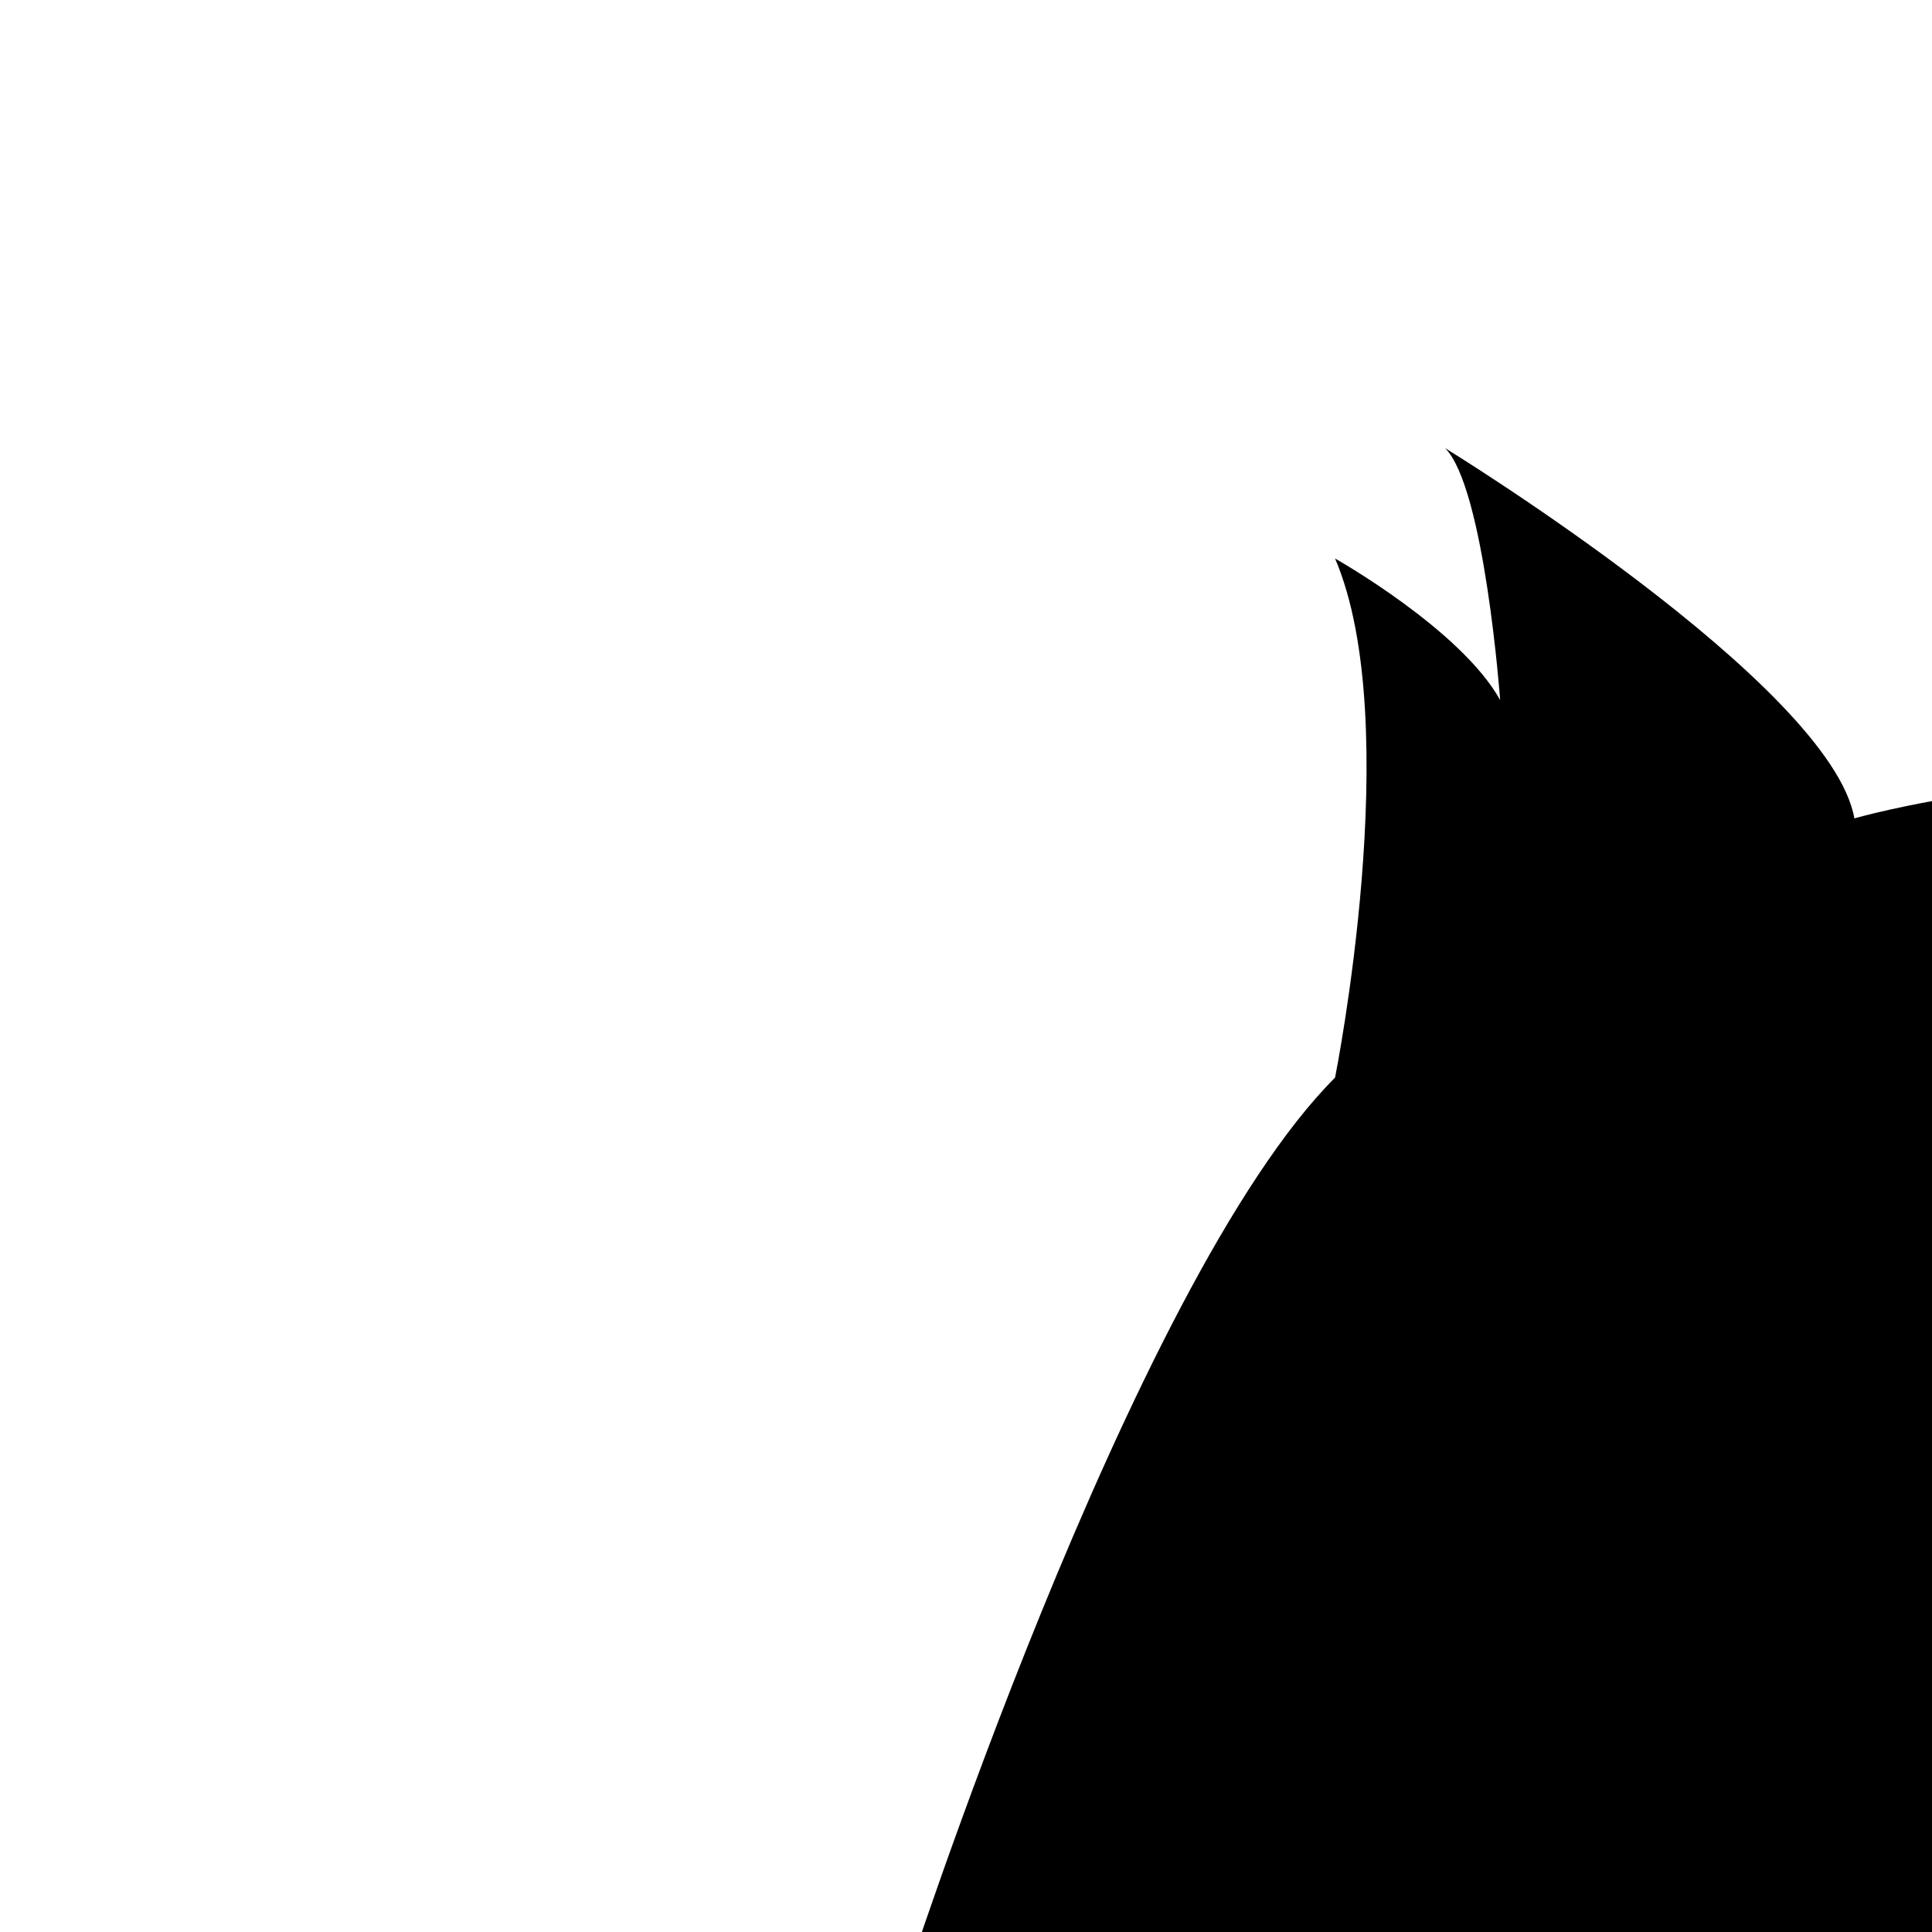
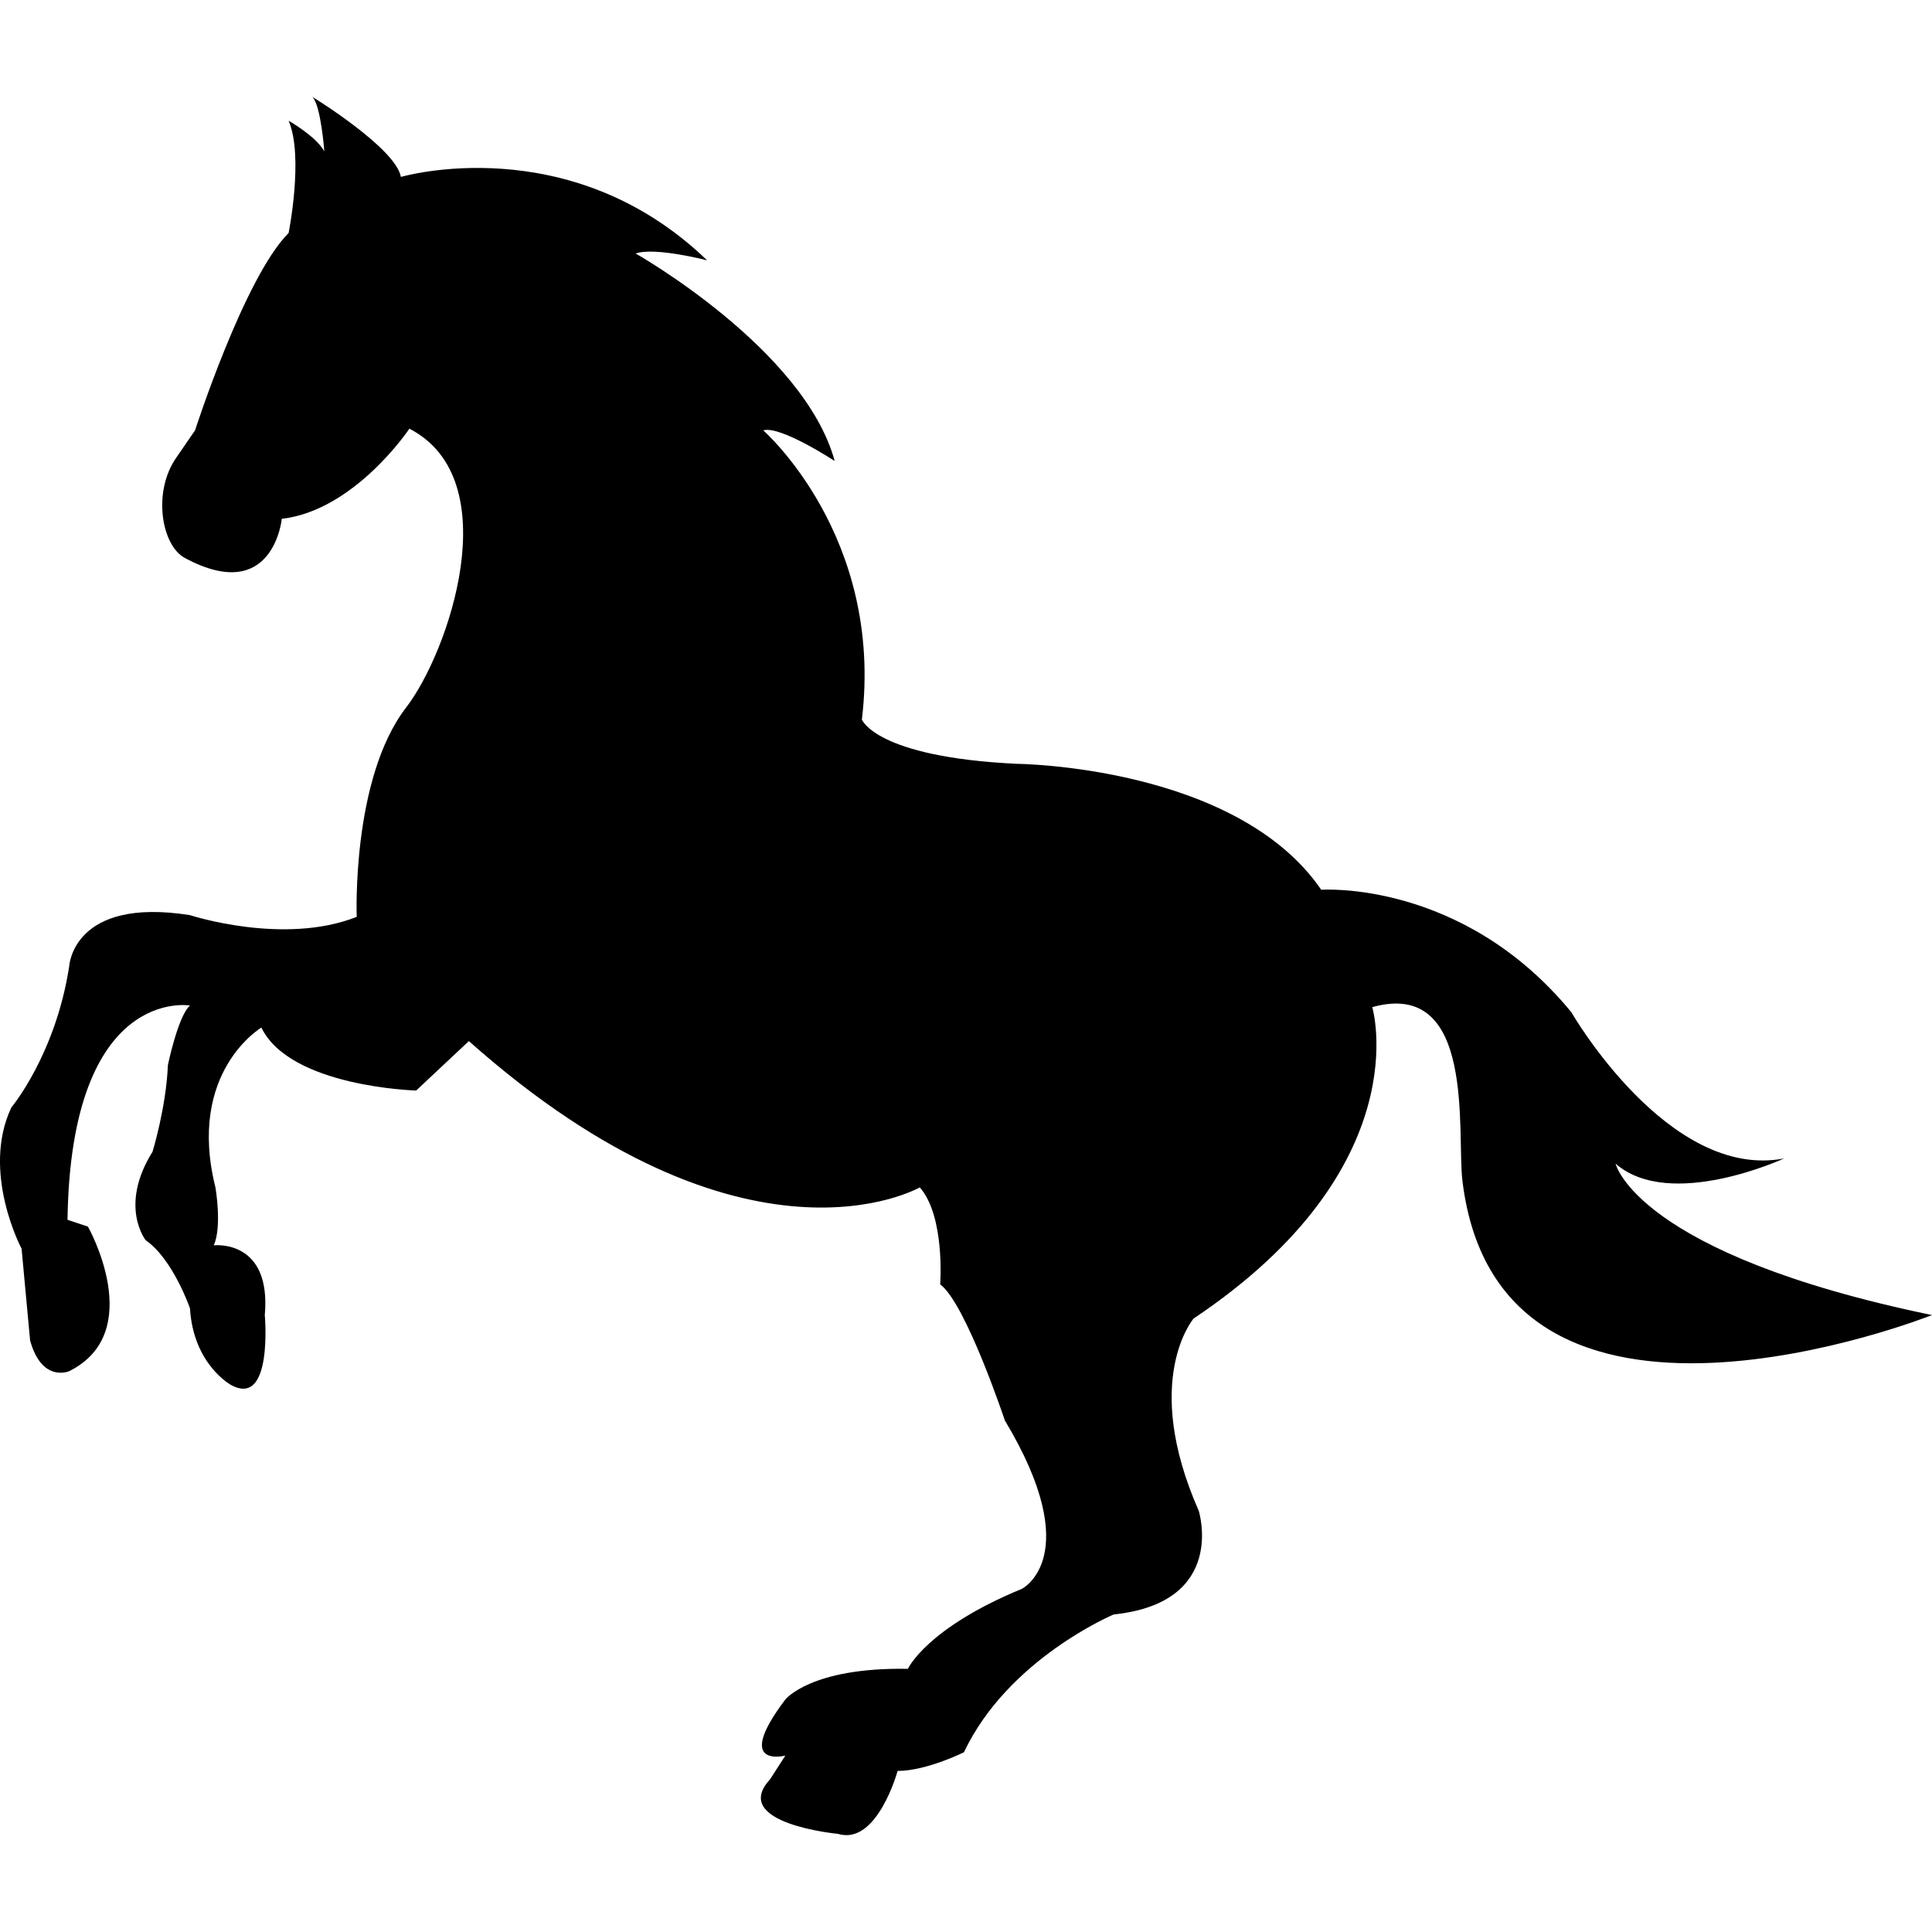
- <svg xmlns="http://www.w3.org/2000/svg" version="1.1" id="Capa_1" x="0px" y="0px" width="48" height="48px" viewBox="0 0 48 48" style="enable-background:new 0 0 48 48;" xml:space="preserve">
-   <g>
-     <path d="M47.048,49.264c0,0-6.253,9.383-14.662,10.361c0,0-0.979,9.966-11.142,4.498c-2.71-1.46-3.721-7.625-0.981-11.535   l2.154-3.135c0,0,5.666-17.59,10.752-22.68c0,0,1.761-8.79,0-12.897c0,0,3.127,1.761,4.102,3.517c0,0-0.387-5.284-1.369-6.26   c0,0,9.582,5.875,10.17,9.2c0,0,19.354-5.677,35.189,9.582c0,0-6.059-1.563-8.207-0.78c0,0,19.349,10.95,22.872,23.847   c0,0-6.256-4.111-8.213-3.523c0,0,13.878,12.123,11.337,33.233c0,0,1.569,4.307,17.792,5.087c0,0,25.221,0.198,34.997,14.475   c0,0,16.226-1.173,28.744,14.074c0,0,11.143,19.357,24.441,16.805c0,0-13.099,6.064-19.357,0.597c0,0,2.352,10.361,36.362,17.401   c0,0-49.703,19.795-53.965-15.445c-0.662-5.58,1.566-23.265-10.361-19.943c0,0,5.479,18.383-20.528,35.784   c0,0-6.059,7.034,0.585,22.089c0,0,3.334,10.557-9.771,11.922c0,0-12.129,5.083-17.209,15.835c0,0-4.297,2.146-7.625,2.146   c0,0-2.344,8.6-6.842,7.234c0,0-12.51-1.17-7.82-6.265l1.761-2.731c0,0-6.059,1.561,0-6.448c0,0,2.932-3.718,14.08-3.522   c0,0,2.148-4.688,13.098-9.191c0,0,7.436-3.712-1.95-19.352c0,0-4.501-13.488-7.433-15.641c0,0,0.588-7.82-2.346-11.147   c0,0-19.943,11.526-51.817-16.811l-6.059,5.681c0,0-14.467-0.391-17.789-7.234c0,0-8.6,5.083-5.278,18.376   c0,0,0.78,4.498-0.195,6.649c0,0,6.646-0.78,5.866,8.021c0,0,0.975,10.745-3.91,8.009c0,0-4.303-2.347-4.69-8.795   c0,0-1.957-5.669-5.086-7.82c0,0-3.121-3.913,0.783-10.167c0,0,1.566-5.083,1.767-9.965c0,0,1.173-5.675,2.542-6.845   c0,0-13.687-2.353-14.079,24.624l2.349,0.786c0,0,6.839,12.117-2.154,16.615c0,0-3.13,1.377-4.492-3.522l-0.981-10.557   c0,0-4.69-8.802-1.174-16.231c0,0,5.078-6.053,6.647-16.225c0,0,0.393-8.012,13.884-5.875c0,0,10.749,3.523,19.157,0.198   c0,0-0.612-15.899,5.677-24.054C51.555,74.976,58.391,55.124,47.048,49.264z" />
-   </g>
+ <svg xmlns="http://www.w3.org/2000/svg" width="222.03" height="222.03" viewBox="0 0 222.03 222.03" xml:space="preserve">
+   <path d="M47.048 49.264s-6.253 9.383-14.662 10.361c0 0-.979 9.966-11.142 4.498-2.71-1.46-3.721-7.625-.981-11.535l2.154-3.135s5.666-17.59 10.752-22.68c0 0 1.761-8.79 0-12.897 0 0 3.127 1.761 4.102 3.517 0 0-.387-5.284-1.369-6.26 0 0 9.582 5.875 10.17 9.2 0 0 19.354-5.677 35.189 9.582 0 0-6.059-1.563-8.207-.78 0 0 19.349 10.95 22.872 23.847 0 0-6.256-4.111-8.213-3.523 0 0 13.878 12.123 11.337 33.233 0 0 1.569 4.307 17.792 5.087 0 0 25.221.198 34.997 14.475 0 0 16.226-1.173 28.744 14.074 0 0 11.143 19.357 24.441 16.805 0 0-13.099 6.064-19.357.597 0 0 2.352 10.361 36.362 17.401 0 0-49.703 19.795-53.965-15.445-.662-5.58 1.566-23.265-10.361-19.943 0 0 5.479 18.383-20.528 35.784 0 0-6.059 7.034.585 22.089 0 0 3.334 10.557-9.771 11.922 0 0-12.129 5.083-17.209 15.835 0 0-4.297 2.146-7.625 2.146 0 0-2.344 8.6-6.842 7.234 0 0-12.51-1.17-7.82-6.265l1.761-2.731s-6.059 1.561 0-6.448c0 0 2.932-3.718 14.08-3.522 0 0 2.148-4.688 13.098-9.191 0 0 7.436-3.712-1.95-19.352 0 0-4.501-13.488-7.433-15.641 0 0 .588-7.82-2.346-11.147 0 0-19.943 11.526-51.817-16.811l-6.059 5.681s-14.467-.391-17.789-7.234c0 0-8.6 5.083-5.278 18.376 0 0 .78 4.498-.195 6.649 0 0 6.646-.78 5.866 8.021 0 0 .975 10.745-3.91 8.009 0 0-4.303-2.347-4.69-8.795 0 0-1.957-5.669-5.086-7.82 0 0-3.121-3.913.783-10.167 0 0 1.566-5.083 1.767-9.965 0 0 1.173-5.675 2.542-6.845 0 0-13.687-2.353-14.079 24.624l2.349.786s6.839 12.117-2.154 16.615c0 0-3.13 1.377-4.492-3.522l-.981-10.557s-4.69-8.802-1.174-16.231c0 0 5.078-6.053 6.647-16.225 0 0 .393-8.012 13.884-5.875 0 0 10.749 3.523 19.157.198 0 0-.612-15.899 5.677-24.054 4.884-6.338 11.72-26.19.377-32.05" />
</svg>
